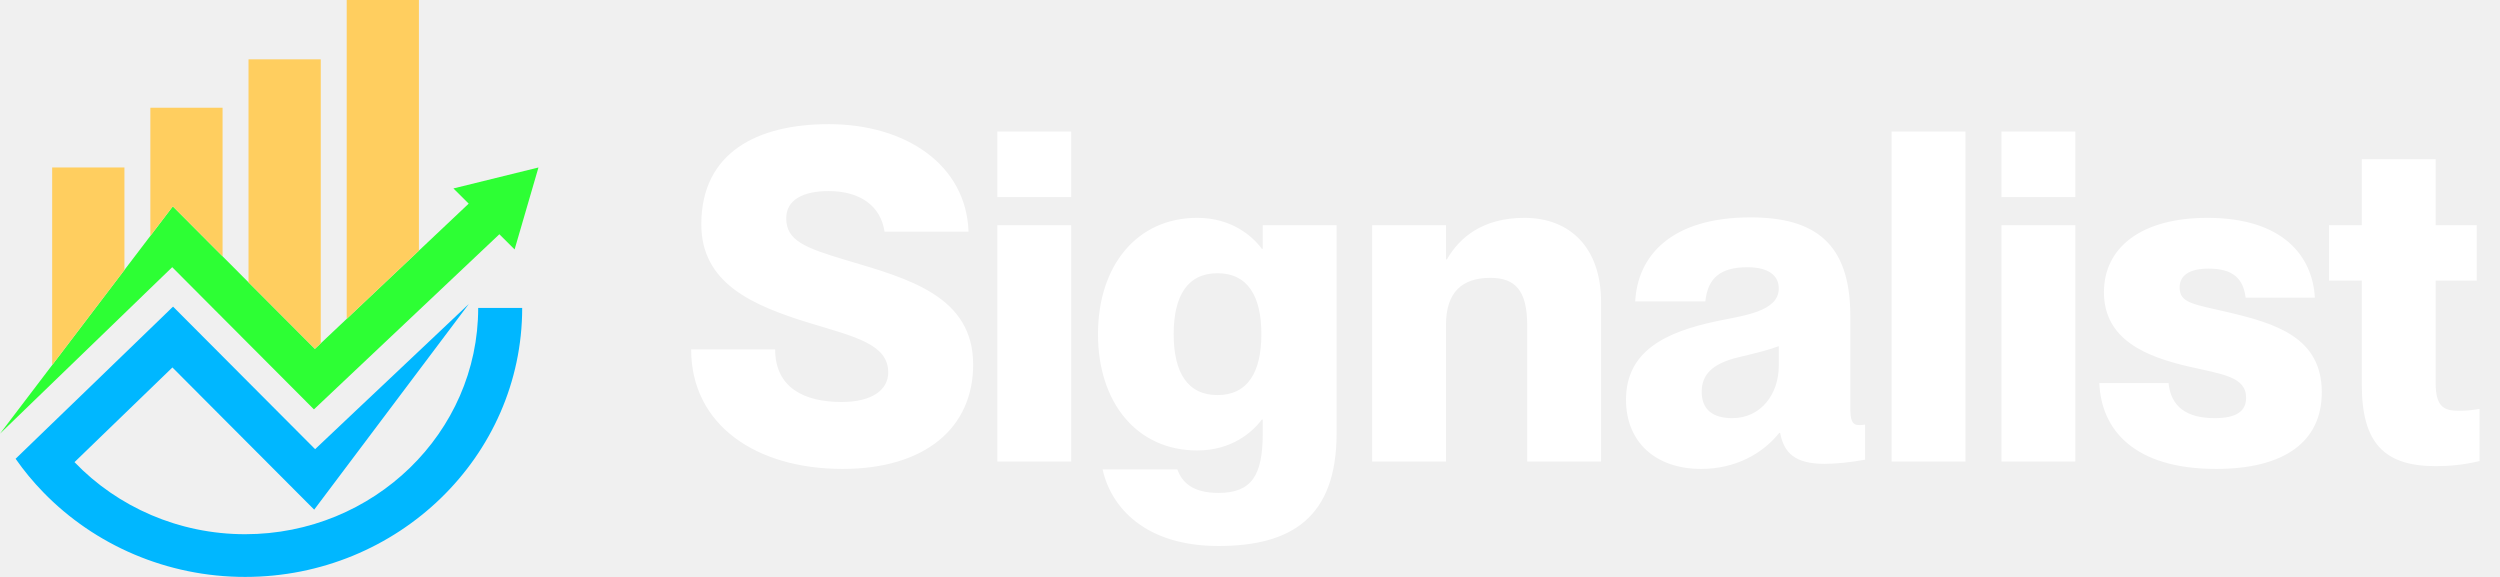
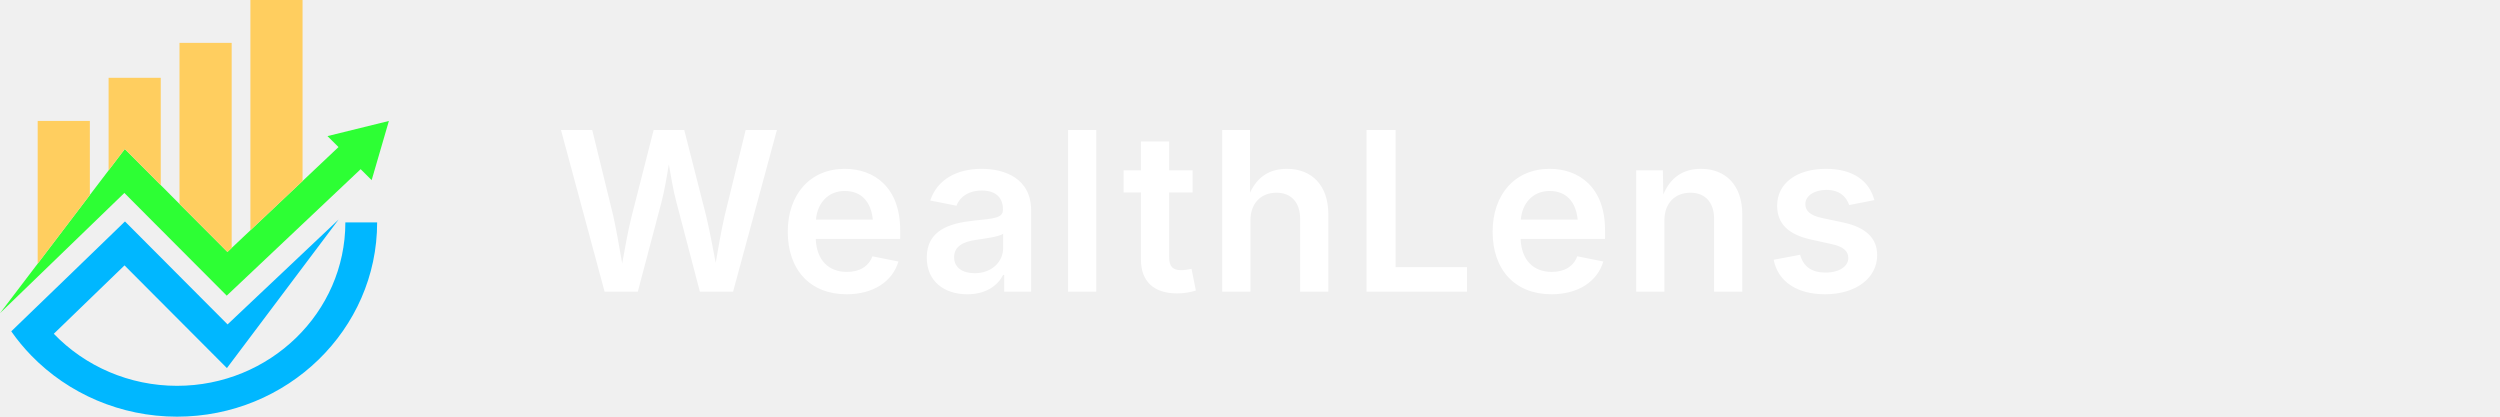
- <svg xmlns="http://www.w3.org/2000/svg" width="130" height="30" viewBox="0 0 130 30" fill="none">
+ <svg xmlns="http://www.w3.org/2000/svg" width="180" height="30" viewBox="0 0 180 30" fill="none">
  <path d="M28 8.709L26.759 12.971L25.967 12.181L21.784 16.132L18.781 18.968L16.325 21.287L14.013 18.968L12.923 17.875L11.574 16.521L11.169 16.116L8.955 13.893L8.104 14.715L7.819 14.99L6.47 16.296L5.117 17.604L3.724 18.95L3.705 18.968L1.711 20.895L0 22.55L2.724 18.968L6.47 14.039L7.819 12.266L8.986 10.73L11.574 13.328L12.68 14.439L12.923 14.681L16.375 18.142L16.68 17.853L18.029 16.58L18.628 16.014L20.372 14.366L21.784 13.033L24.372 10.589L23.578 9.799L28 8.709Z" fill="#2DFF34" />
  <path d="M6.47 8.709V14.039L2.724 18.968H2.713V8.709H6.47Z" fill="#FFCE5F" />
  <path d="M27.154 16.014C27.154 23.726 20.692 30 12.745 30C8.69 30 4.918 28.346 2.252 25.599C1.726 25.059 1.244 24.477 0.811 23.856L2.467 22.256L5.13 19.686L5.871 18.968L6.47 18.39L7.819 17.085L8.117 16.797L8.821 16.116L8.934 16.003L8.936 16.005L8.999 15.945L11.574 18.528L12.693 19.652L16.386 23.357L18.639 21.227L20.385 19.58L21.032 18.968L21.784 18.258L24.383 15.802L16.338 26.502L11.18 21.33L8.966 19.108L8.117 19.928L5.13 22.816L3.874 24.031C6.119 26.37 9.311 27.779 12.745 27.779C19.429 27.779 24.866 22.502 24.866 16.014H27.154V16.014Z" fill="#00B7FF" />
  <path d="M11.574 5.603V13.328L8.986 10.73L7.819 12.266V5.603H11.574Z" fill="#FFCE5F" />
  <path d="M16.68 3.086V17.853L16.375 18.142L12.923 14.682V3.086H16.68Z" fill="#FFCE5F" />
  <path d="M21.784 0V13.033L20.372 14.366L18.628 16.014L18.029 16.58V0H21.784Z" fill="#FFCE5F" />
-   <path d="M43.812 24.384C39.324 24.384 35.94 22.104 35.94 18.168H40.308C40.308 20.16 41.82 20.904 43.764 20.904C45.372 20.904 46.188 20.256 46.188 19.368C46.188 17.904 44.484 17.52 42.108 16.8C39.132 15.888 36.468 14.736 36.468 11.664C36.468 7.92 39.396 6.456 43.092 6.456C47.1 6.456 50.244 8.568 50.364 12.048H45.996C45.804 10.728 44.748 9.936 43.092 9.936C41.796 9.936 40.884 10.368 40.884 11.352C40.884 12.504 41.844 12.888 44.028 13.536C47.268 14.496 50.604 15.408 50.604 18.96C50.604 22.248 48.108 24.384 43.812 24.384ZM55.702 10.248H51.862V6.84H55.702V10.248ZM55.702 24H51.862V11.712H55.702V24ZM65.663 12.936V11.712H69.503V22.536C69.503 26.928 67.127 28.392 63.359 28.392C59.543 28.392 57.767 26.376 57.335 24.408H61.223C61.463 25.08 62.015 25.632 63.359 25.632C65.087 25.632 65.663 24.72 65.663 22.536V21.816H65.615C65.135 22.464 64.055 23.424 62.255 23.424C59.111 23.424 57.095 20.928 57.095 17.376C57.095 13.824 59.111 11.328 62.255 11.328C64.055 11.328 65.135 12.288 65.615 12.936H65.663ZM63.311 20.544C64.871 20.544 65.591 19.368 65.591 17.376C65.591 15.384 64.871 14.208 63.311 14.208C61.751 14.208 61.031 15.384 61.031 17.376C61.031 19.368 61.751 20.544 63.311 20.544ZM79.271 11.328C81.647 11.328 83.255 12.888 83.255 15.696V24H79.415V16.92C79.415 15.072 78.767 14.448 77.495 14.448C76.031 14.448 75.191 15.192 75.191 16.896V24H71.351V11.712H75.191V13.488H75.239C75.887 12.36 77.087 11.328 79.271 11.328ZM88.464 24.384C86.064 24.384 84.552 22.968 84.552 20.784C84.552 18.24 86.64 17.256 89.256 16.704C90.6 16.416 92.496 16.224 92.496 15C92.496 14.328 91.968 13.896 90.864 13.896C89.448 13.896 88.8 14.472 88.68 15.672H85.032C85.152 13.32 86.88 11.304 91.032 11.304C94.368 11.304 96.216 12.648 96.216 16.416V21.168C96.216 21.816 96.288 22.104 96.672 22.104C96.768 22.104 96.84 22.104 96.984 22.08V23.904C96.216 24.048 95.424 24.12 94.872 24.12C93.336 24.12 92.76 23.544 92.568 22.512H92.52C91.656 23.592 90.24 24.384 88.464 24.384ZM90.072 21.744C91.608 21.744 92.496 20.448 92.496 19.032V18C91.992 18.192 91.416 18.336 90.408 18.576C88.992 18.912 88.488 19.512 88.488 20.376C88.488 21.312 89.088 21.744 90.072 21.744ZM102.203 24H98.363V6.84H102.203V24ZM107.916 10.248H104.076V6.84H107.916V10.248ZM107.916 24H104.076V11.712H107.916V24ZM115.237 24.384C110.941 24.384 109.261 22.32 109.165 19.92H112.765C112.885 21.144 113.701 21.744 115.165 21.744C116.293 21.744 116.797 21.384 116.797 20.688C116.797 19.584 115.573 19.464 113.797 19.056C111.637 18.552 109.405 17.688 109.405 15.192C109.405 12.888 111.325 11.328 114.781 11.328C118.717 11.328 120.253 13.32 120.373 15.48H116.773C116.653 14.496 116.125 13.968 114.853 13.968C113.797 13.968 113.341 14.352 113.341 14.952C113.341 15.768 114.061 15.816 115.909 16.248C118.333 16.824 120.733 17.544 120.733 20.4C120.733 22.968 118.789 24.384 115.237 24.384ZM127.902 21.36C128.262 21.36 128.478 21.336 128.934 21.264V23.976C128.118 24.168 127.422 24.24 126.654 24.24C123.966 24.24 122.814 23.016 122.814 20.016V14.592H121.11V11.712H122.814V8.28H126.654V11.712H128.79V14.592H126.654V19.92C126.654 21.24 127.158 21.36 127.902 21.36Z" fill="white" />
+   <text x="40" y="21" fill="white" font-size="16" font-family="Inter, Arial, sans-serif" font-weight="600" letter-spacing="0.5">
+         WealthLens
+     </text>
</svg>
